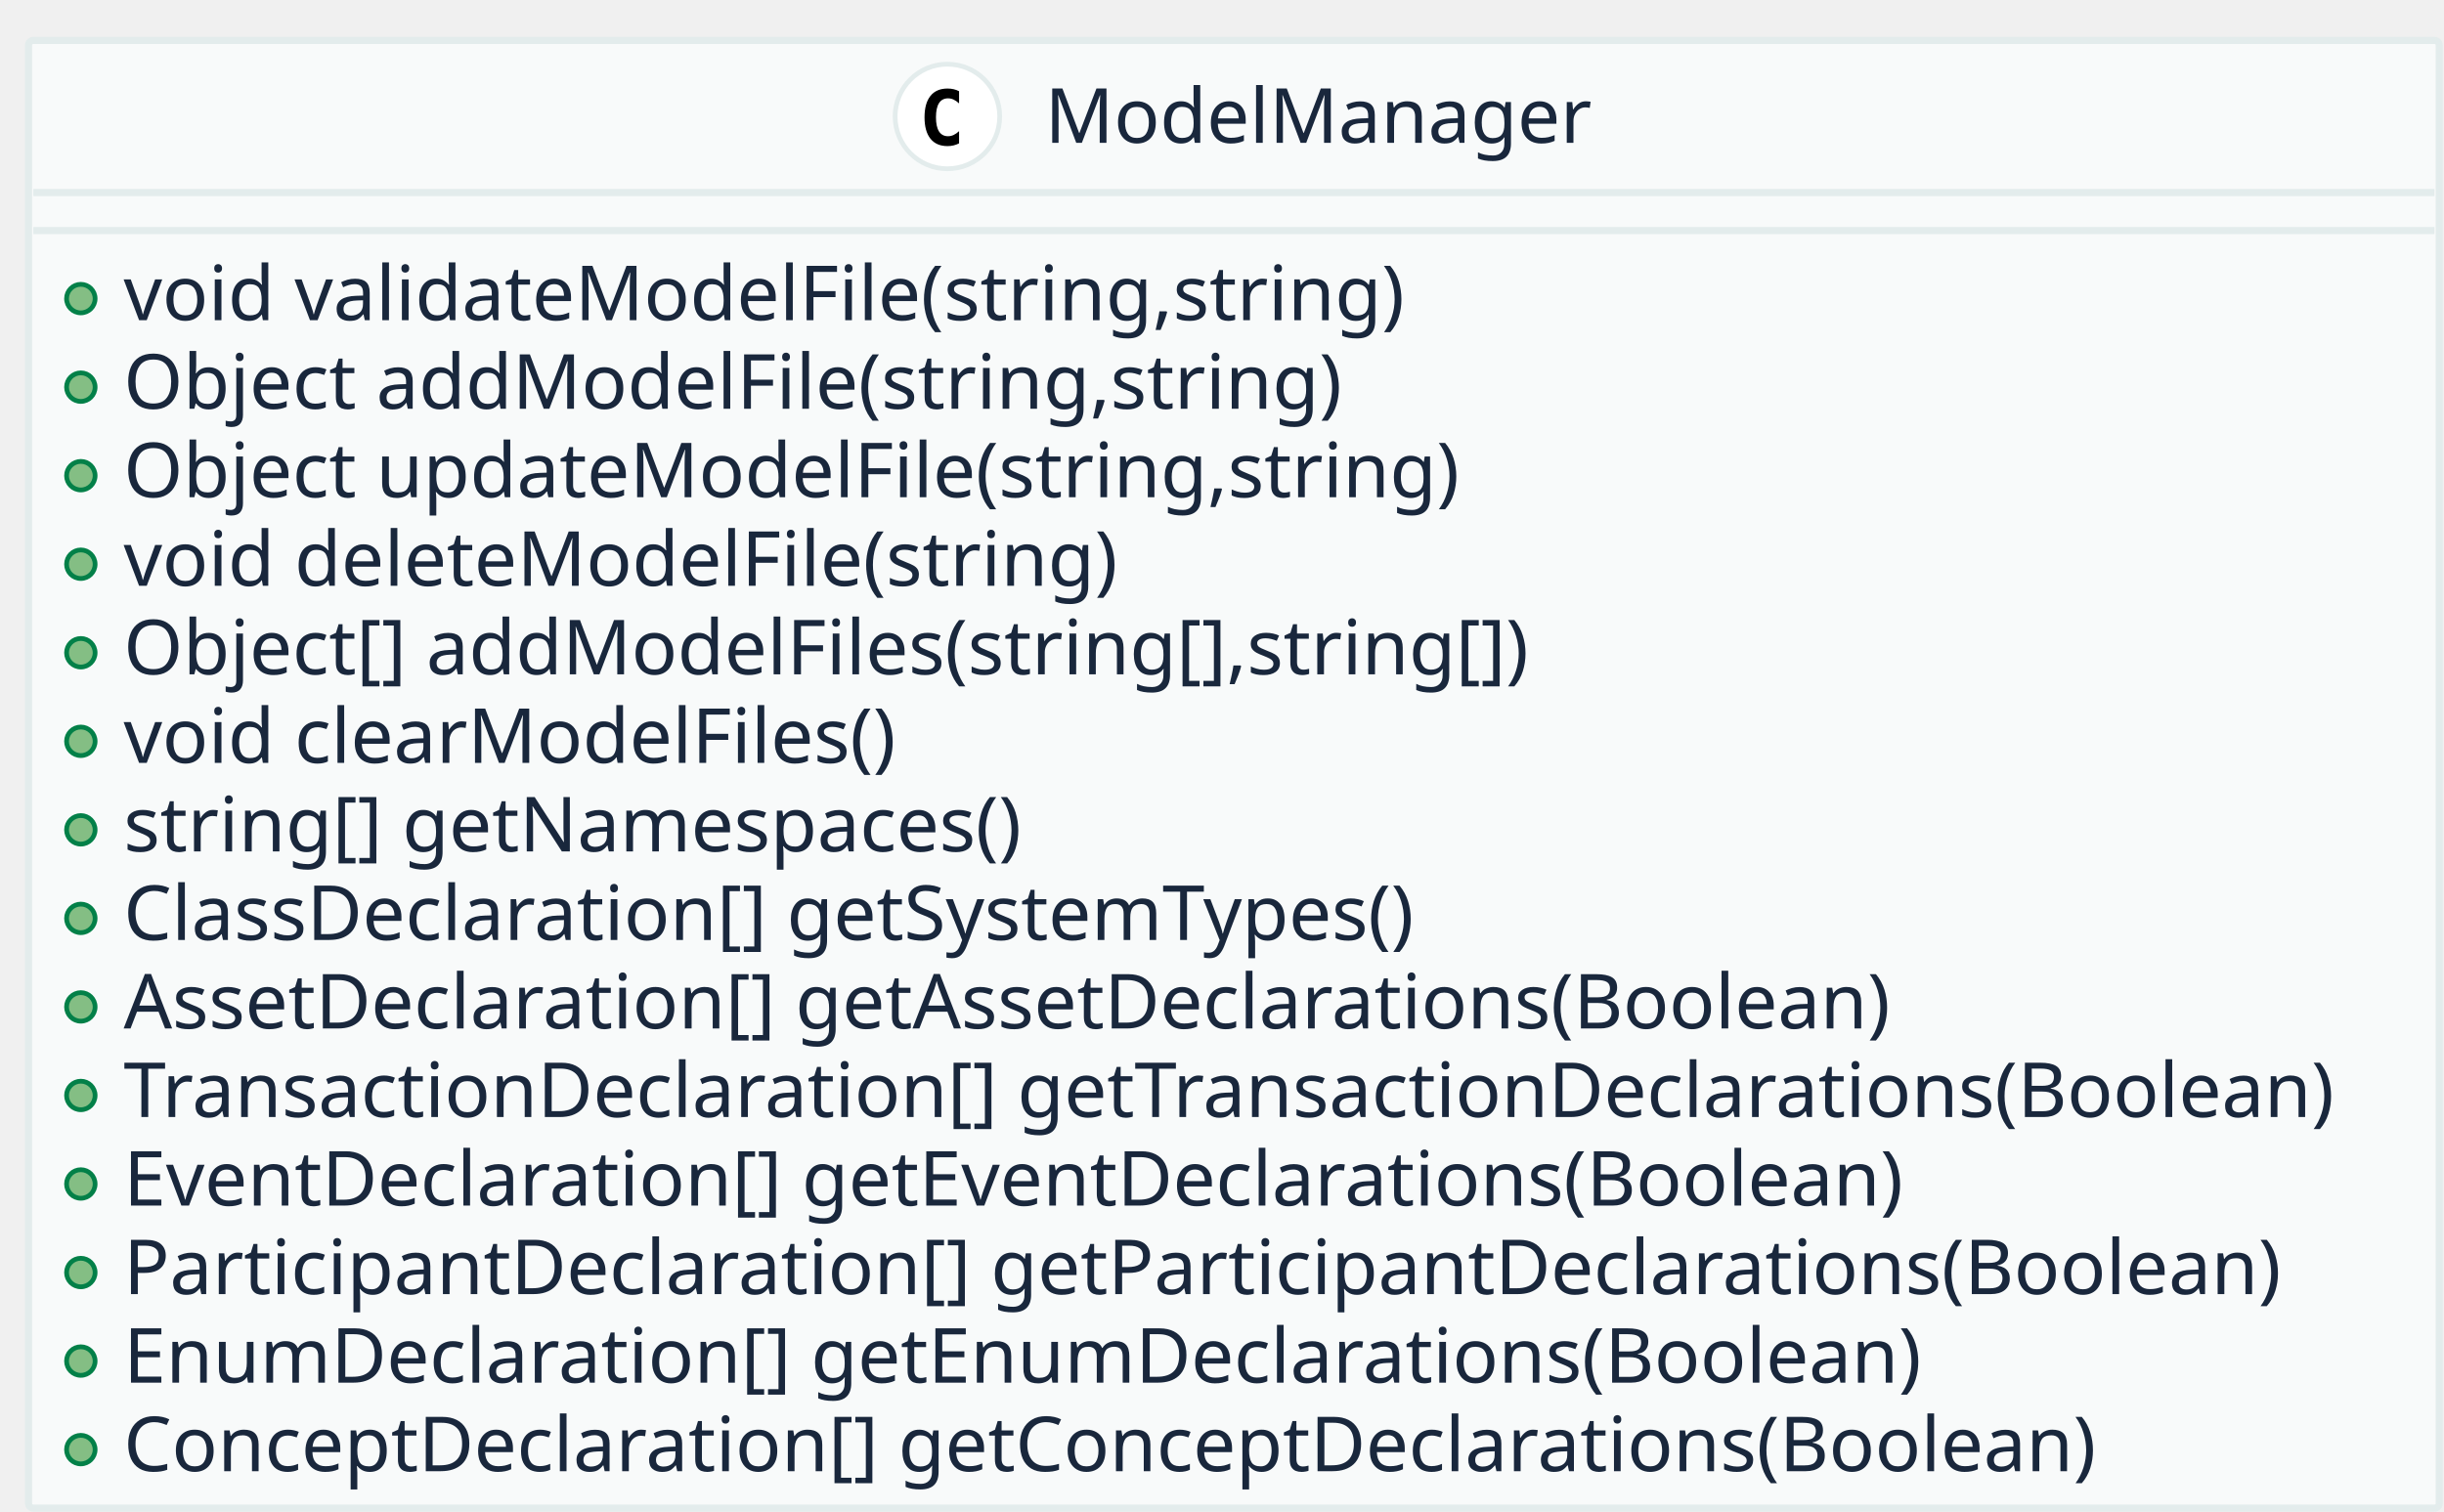
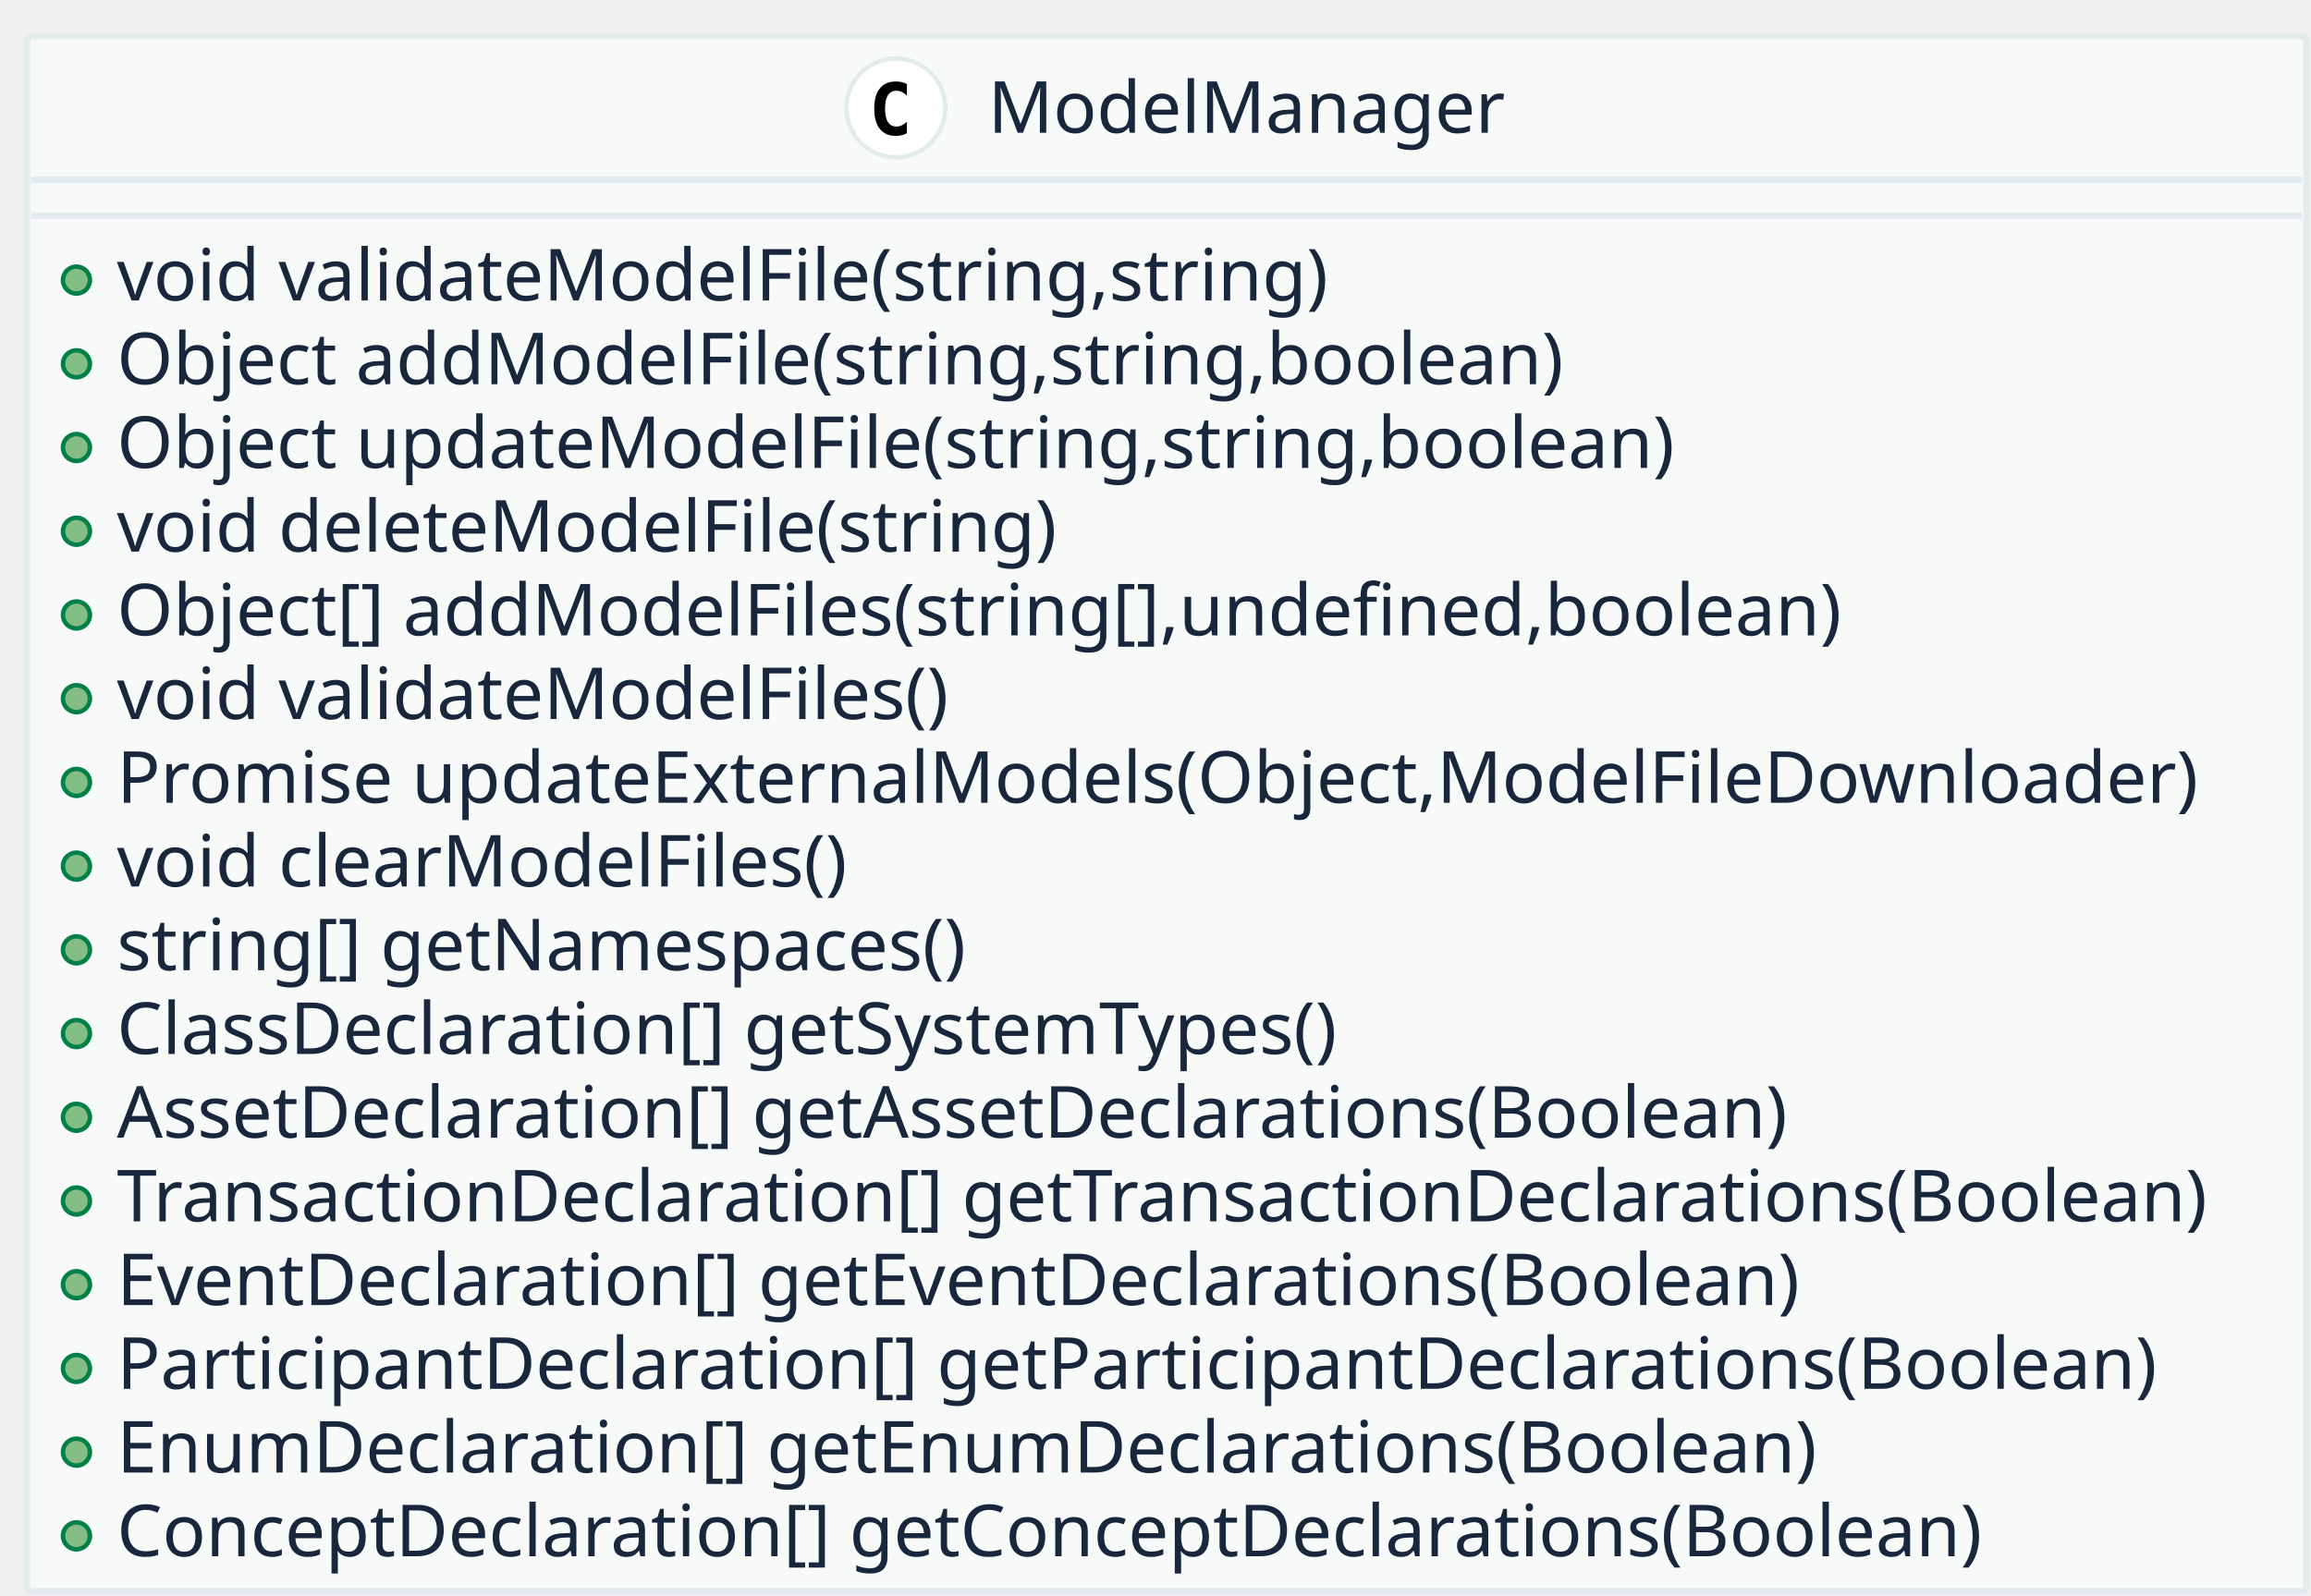
- <svg xmlns="http://www.w3.org/2000/svg" contentScriptType="application/ecmascript" contentStyleType="text/css" height="318px" preserveAspectRatio="none" style="width:514px;height:318px;" version="1.1" viewBox="0 0 514 318" width="514px" zoomAndPan="magnify">
+ <svg xmlns="http://www.w3.org/2000/svg" contentScriptType="application/ecmascript" contentStyleType="text/css" height="355px" preserveAspectRatio="none" style="width:514px;height:355px;" version="1.1" viewBox="0 0 514 355" width="514px" zoomAndPan="magnify">
  <defs />
  <g>
-     <rect fill="#F8FAFA" height="308.75" rx="1" ry="1" style="stroke: #E3ECEC; stroke-width: 1.5;" width="507" x="6" y="8.5" />
-     <ellipse cx="199.25" cy="24.5" fill="#FFFFFF" rx="11" ry="11" style="stroke: #E3ECEC; stroke-width: 1.0;" />
-     <path d="M201.703,30.156 Q201.156,30.438 200.555,30.586 Q199.953,30.734 199.281,30.734 Q196.922,30.734 195.68,29.172 Q194.438,27.609 194.438,24.672 Q194.438,21.734 195.68,20.18 Q196.922,18.625 199.281,18.625 Q199.953,18.625 200.562,18.766 Q201.172,18.906 201.703,19.188 L201.703,21.75 Q201.109,21.203 200.547,20.945 Q199.984,20.688 199.391,20.688 Q198.125,20.688 197.484,21.695 Q196.844,22.703 196.844,24.672 Q196.844,26.641 197.484,27.648 Q198.125,28.656 199.391,28.656 Q199.984,28.656 200.547,28.398 Q201.109,28.141 201.703,27.594 L201.703,30.156 Z " />
-     <text fill="#19273C" font-family="sans-serif" font-size="16" lengthAdjust="spacingAndGlyphs" textLength="112" x="219.75" y="30.039">ModelManager</text>
-     <line style="stroke: #E3ECEC; stroke-width: 1.5;" x1="7" x2="512" y1="40.5" y2="40.5" />
-     <line style="stroke: #E3ECEC; stroke-width: 1.5;" x1="7" x2="512" y1="48.5" y2="48.5" />
-     <ellipse cx="17" cy="62.812" fill="#84BE84" rx="3" ry="3" style="stroke: #038048; stroke-width: 1.0;" />
-     <text fill="#19273C" font-family="sans-serif" font-size="16" lengthAdjust="spacingAndGlyphs" textLength="271" x="26" y="67.352">void validateModelFile(string,string)</text>
-     <ellipse cx="17" cy="81.438" fill="#84BE84" rx="3" ry="3" style="stroke: #038048; stroke-width: 1.0;" />
-     <text fill="#19273C" font-family="sans-serif" font-size="16" lengthAdjust="spacingAndGlyphs" textLength="260" x="26" y="85.977">Object addModelFile(string,string)</text>
-     <ellipse cx="17" cy="100.062" fill="#84BE84" rx="3" ry="3" style="stroke: #038048; stroke-width: 1.0;" />
-     <text fill="#19273C" font-family="sans-serif" font-size="16" lengthAdjust="spacingAndGlyphs" textLength="285" x="26" y="104.602">Object updateModelFile(string,string)</text>
-     <ellipse cx="17" cy="118.688" fill="#84BE84" rx="3" ry="3" style="stroke: #038048; stroke-width: 1.0;" />
-     <text fill="#19273C" font-family="sans-serif" font-size="16" lengthAdjust="spacingAndGlyphs" textLength="209" x="26" y="123.227">void deleteModelFile(string)</text>
-     <ellipse cx="17" cy="137.312" fill="#84BE84" rx="3" ry="3" style="stroke: #038048; stroke-width: 1.0;" />
-     <text fill="#19273C" font-family="sans-serif" font-size="16" lengthAdjust="spacingAndGlyphs" textLength="305" x="26" y="141.852">Object[] addModelFiles(string[],string[])</text>
-     <ellipse cx="17" cy="155.938" fill="#84BE84" rx="3" ry="3" style="stroke: #038048; stroke-width: 1.0;" />
-     <text fill="#19273C" font-family="sans-serif" font-size="16" lengthAdjust="spacingAndGlyphs" textLength="164" x="26" y="160.477">void clearModelFiles()</text>
-     <ellipse cx="17" cy="174.562" fill="#84BE84" rx="3" ry="3" style="stroke: #038048; stroke-width: 1.0;" />
-     <text fill="#19273C" font-family="sans-serif" font-size="16" lengthAdjust="spacingAndGlyphs" textLength="199" x="26" y="179.102">string[] getNamespaces()</text>
-     <ellipse cx="17" cy="193.188" fill="#84BE84" rx="3" ry="3" style="stroke: #038048; stroke-width: 1.0;" />
-     <text fill="#19273C" font-family="sans-serif" font-size="16" lengthAdjust="spacingAndGlyphs" textLength="286" x="26" y="197.727">ClassDeclaration[] getSystemTypes()</text>
-     <ellipse cx="17" cy="211.812" fill="#84BE84" rx="3" ry="3" style="stroke: #038048; stroke-width: 1.0;" />
-     <text fill="#19273C" font-family="sans-serif" font-size="16" lengthAdjust="spacingAndGlyphs" textLength="387" x="26" y="216.352">AssetDeclaration[] getAssetDeclarations(Boolean)</text>
-     <ellipse cx="17" cy="230.438" fill="#84BE84" rx="3" ry="3" style="stroke: #038048; stroke-width: 1.0;" />
-     <text fill="#19273C" font-family="sans-serif" font-size="16" lengthAdjust="spacingAndGlyphs" textLength="481" x="26" y="234.977">TransactionDeclaration[] getTransactionDeclarations(Boolean)</text>
-     <ellipse cx="17" cy="249.062" fill="#84BE84" rx="3" ry="3" style="stroke: #038048; stroke-width: 1.0;" />
-     <text fill="#19273C" font-family="sans-serif" font-size="16" lengthAdjust="spacingAndGlyphs" textLength="387" x="26" y="253.602">EventDeclaration[] getEventDeclarations(Boolean)</text>
-     <ellipse cx="17" cy="267.688" fill="#84BE84" rx="3" ry="3" style="stroke: #038048; stroke-width: 1.0;" />
-     <text fill="#19273C" font-family="sans-serif" font-size="16" lengthAdjust="spacingAndGlyphs" textLength="463" x="26" y="272.227">ParticipantDeclaration[] getParticipantDeclarations(Boolean)</text>
-     <ellipse cx="17" cy="286.312" fill="#84BE84" rx="3" ry="3" style="stroke: #038048; stroke-width: 1.0;" />
-     <text fill="#19273C" font-family="sans-serif" font-size="16" lengthAdjust="spacingAndGlyphs" textLength="389" x="26" y="290.852">EnumDeclaration[] getEnumDeclarations(Boolean)</text>
-     <ellipse cx="17" cy="304.938" fill="#84BE84" rx="3" ry="3" style="stroke: #038048; stroke-width: 1.0;" />
-     <text fill="#19273C" font-family="sans-serif" font-size="16" lengthAdjust="spacingAndGlyphs" textLength="429" x="26" y="309.477">ConceptDeclaration[] getConceptDeclarations(Boolean)</text>
+     <rect fill="#F8FAFA" height="346" rx="1" ry="1" style="stroke: #E3ECEC; stroke-width: 1.5;" width="507" x="6" y="8" />
+     <ellipse cx="199.25" cy="24" fill="#FFFFFF" rx="11" ry="11" style="stroke: #E3ECEC; stroke-width: 1.0;" />
+     <path d="M201.703,29.656 Q201.156,29.938 200.555,30.086 Q199.953,30.234 199.281,30.234 Q196.922,30.234 195.68,28.672 Q194.438,27.109 194.438,24.172 Q194.438,21.234 195.68,19.68 Q196.922,18.125 199.281,18.125 Q199.953,18.125 200.562,18.266 Q201.172,18.406 201.703,18.688 L201.703,21.25 Q201.109,20.703 200.547,20.445 Q199.984,20.188 199.391,20.188 Q198.125,20.188 197.484,21.195 Q196.844,22.203 196.844,24.172 Q196.844,26.141 197.484,27.148 Q198.125,28.156 199.391,28.156 Q199.984,28.156 200.547,27.898 Q201.109,27.641 201.703,27.094 L201.703,29.656 Z " />
+     <text fill="#19273C" font-family="sans-serif" font-size="16" lengthAdjust="spacingAndGlyphs" textLength="112" x="219.75" y="29.539">ModelManager</text>
+     <line style="stroke: #E3ECEC; stroke-width: 1.5;" x1="7" x2="512" y1="40" y2="40" />
+     <line style="stroke: #E3ECEC; stroke-width: 1.5;" x1="7" x2="512" y1="48" y2="48" />
+     <ellipse cx="17" cy="62.312" fill="#84BE84" rx="3" ry="3" style="stroke: #038048; stroke-width: 1.0;" />
+     <text fill="#19273C" font-family="sans-serif" font-size="16" lengthAdjust="spacingAndGlyphs" textLength="271" x="26" y="66.852">void validateModelFile(string,string)</text>
+     <ellipse cx="17" cy="80.938" fill="#84BE84" rx="3" ry="3" style="stroke: #038048; stroke-width: 1.0;" />
+     <text fill="#19273C" font-family="sans-serif" font-size="16" lengthAdjust="spacingAndGlyphs" textLength="326" x="26" y="85.477">Object addModelFile(string,string,boolean)</text>
+     <ellipse cx="17" cy="99.562" fill="#84BE84" rx="3" ry="3" style="stroke: #038048; stroke-width: 1.0;" />
+     <text fill="#19273C" font-family="sans-serif" font-size="16" lengthAdjust="spacingAndGlyphs" textLength="351" x="26" y="104.102">Object updateModelFile(string,string,boolean)</text>
+     <ellipse cx="17" cy="118.188" fill="#84BE84" rx="3" ry="3" style="stroke: #038048; stroke-width: 1.0;" />
+     <text fill="#19273C" font-family="sans-serif" font-size="16" lengthAdjust="spacingAndGlyphs" textLength="209" x="26" y="122.727">void deleteModelFile(string)</text>
+     <ellipse cx="17" cy="136.812" fill="#84BE84" rx="3" ry="3" style="stroke: #038048; stroke-width: 1.0;" />
+     <text fill="#19273C" font-family="sans-serif" font-size="16" lengthAdjust="spacingAndGlyphs" textLength="391" x="26" y="141.352">Object[] addModelFiles(string[],undefined,boolean)</text>
+     <ellipse cx="17" cy="155.438" fill="#84BE84" rx="3" ry="3" style="stroke: #038048; stroke-width: 1.0;" />
+     <text fill="#19273C" font-family="sans-serif" font-size="16" lengthAdjust="spacingAndGlyphs" textLength="185" x="26" y="159.977">void validateModelFiles()</text>
+     <ellipse cx="17" cy="174.062" fill="#84BE84" rx="3" ry="3" style="stroke: #038048; stroke-width: 1.0;" />
+     <text fill="#19273C" font-family="sans-serif" font-size="16" lengthAdjust="spacingAndGlyphs" textLength="469" x="26" y="178.602">Promise updateExternalModels(Object,ModelFileDownloader)</text>
+     <ellipse cx="17" cy="192.688" fill="#84BE84" rx="3" ry="3" style="stroke: #038048; stroke-width: 1.0;" />
+     <text fill="#19273C" font-family="sans-serif" font-size="16" lengthAdjust="spacingAndGlyphs" textLength="164" x="26" y="197.227">void clearModelFiles()</text>
+     <ellipse cx="17" cy="211.312" fill="#84BE84" rx="3" ry="3" style="stroke: #038048; stroke-width: 1.0;" />
+     <text fill="#19273C" font-family="sans-serif" font-size="16" lengthAdjust="spacingAndGlyphs" textLength="199" x="26" y="215.852">string[] getNamespaces()</text>
+     <ellipse cx="17" cy="229.938" fill="#84BE84" rx="3" ry="3" style="stroke: #038048; stroke-width: 1.0;" />
+     <text fill="#19273C" font-family="sans-serif" font-size="16" lengthAdjust="spacingAndGlyphs" textLength="286" x="26" y="234.477">ClassDeclaration[] getSystemTypes()</text>
+     <ellipse cx="17" cy="248.562" fill="#84BE84" rx="3" ry="3" style="stroke: #038048; stroke-width: 1.0;" />
+     <text fill="#19273C" font-family="sans-serif" font-size="16" lengthAdjust="spacingAndGlyphs" textLength="387" x="26" y="253.102">AssetDeclaration[] getAssetDeclarations(Boolean)</text>
+     <ellipse cx="17" cy="267.188" fill="#84BE84" rx="3" ry="3" style="stroke: #038048; stroke-width: 1.0;" />
+     <text fill="#19273C" font-family="sans-serif" font-size="16" lengthAdjust="spacingAndGlyphs" textLength="481" x="26" y="271.727">TransactionDeclaration[] getTransactionDeclarations(Boolean)</text>
+     <ellipse cx="17" cy="285.812" fill="#84BE84" rx="3" ry="3" style="stroke: #038048; stroke-width: 1.0;" />
+     <text fill="#19273C" font-family="sans-serif" font-size="16" lengthAdjust="spacingAndGlyphs" textLength="387" x="26" y="290.352">EventDeclaration[] getEventDeclarations(Boolean)</text>
+     <ellipse cx="17" cy="304.438" fill="#84BE84" rx="3" ry="3" style="stroke: #038048; stroke-width: 1.0;" />
+     <text fill="#19273C" font-family="sans-serif" font-size="16" lengthAdjust="spacingAndGlyphs" textLength="463" x="26" y="308.977">ParticipantDeclaration[] getParticipantDeclarations(Boolean)</text>
+     <ellipse cx="17" cy="323.062" fill="#84BE84" rx="3" ry="3" style="stroke: #038048; stroke-width: 1.0;" />
+     <text fill="#19273C" font-family="sans-serif" font-size="16" lengthAdjust="spacingAndGlyphs" textLength="389" x="26" y="327.602">EnumDeclaration[] getEnumDeclarations(Boolean)</text>
+     <ellipse cx="17" cy="341.688" fill="#84BE84" rx="3" ry="3" style="stroke: #038048; stroke-width: 1.0;" />
+     <text fill="#19273C" font-family="sans-serif" font-size="16" lengthAdjust="spacingAndGlyphs" textLength="429" x="26" y="346.227">ConceptDeclaration[] getConceptDeclarations(Boolean)</text>
  </g>
</svg>
